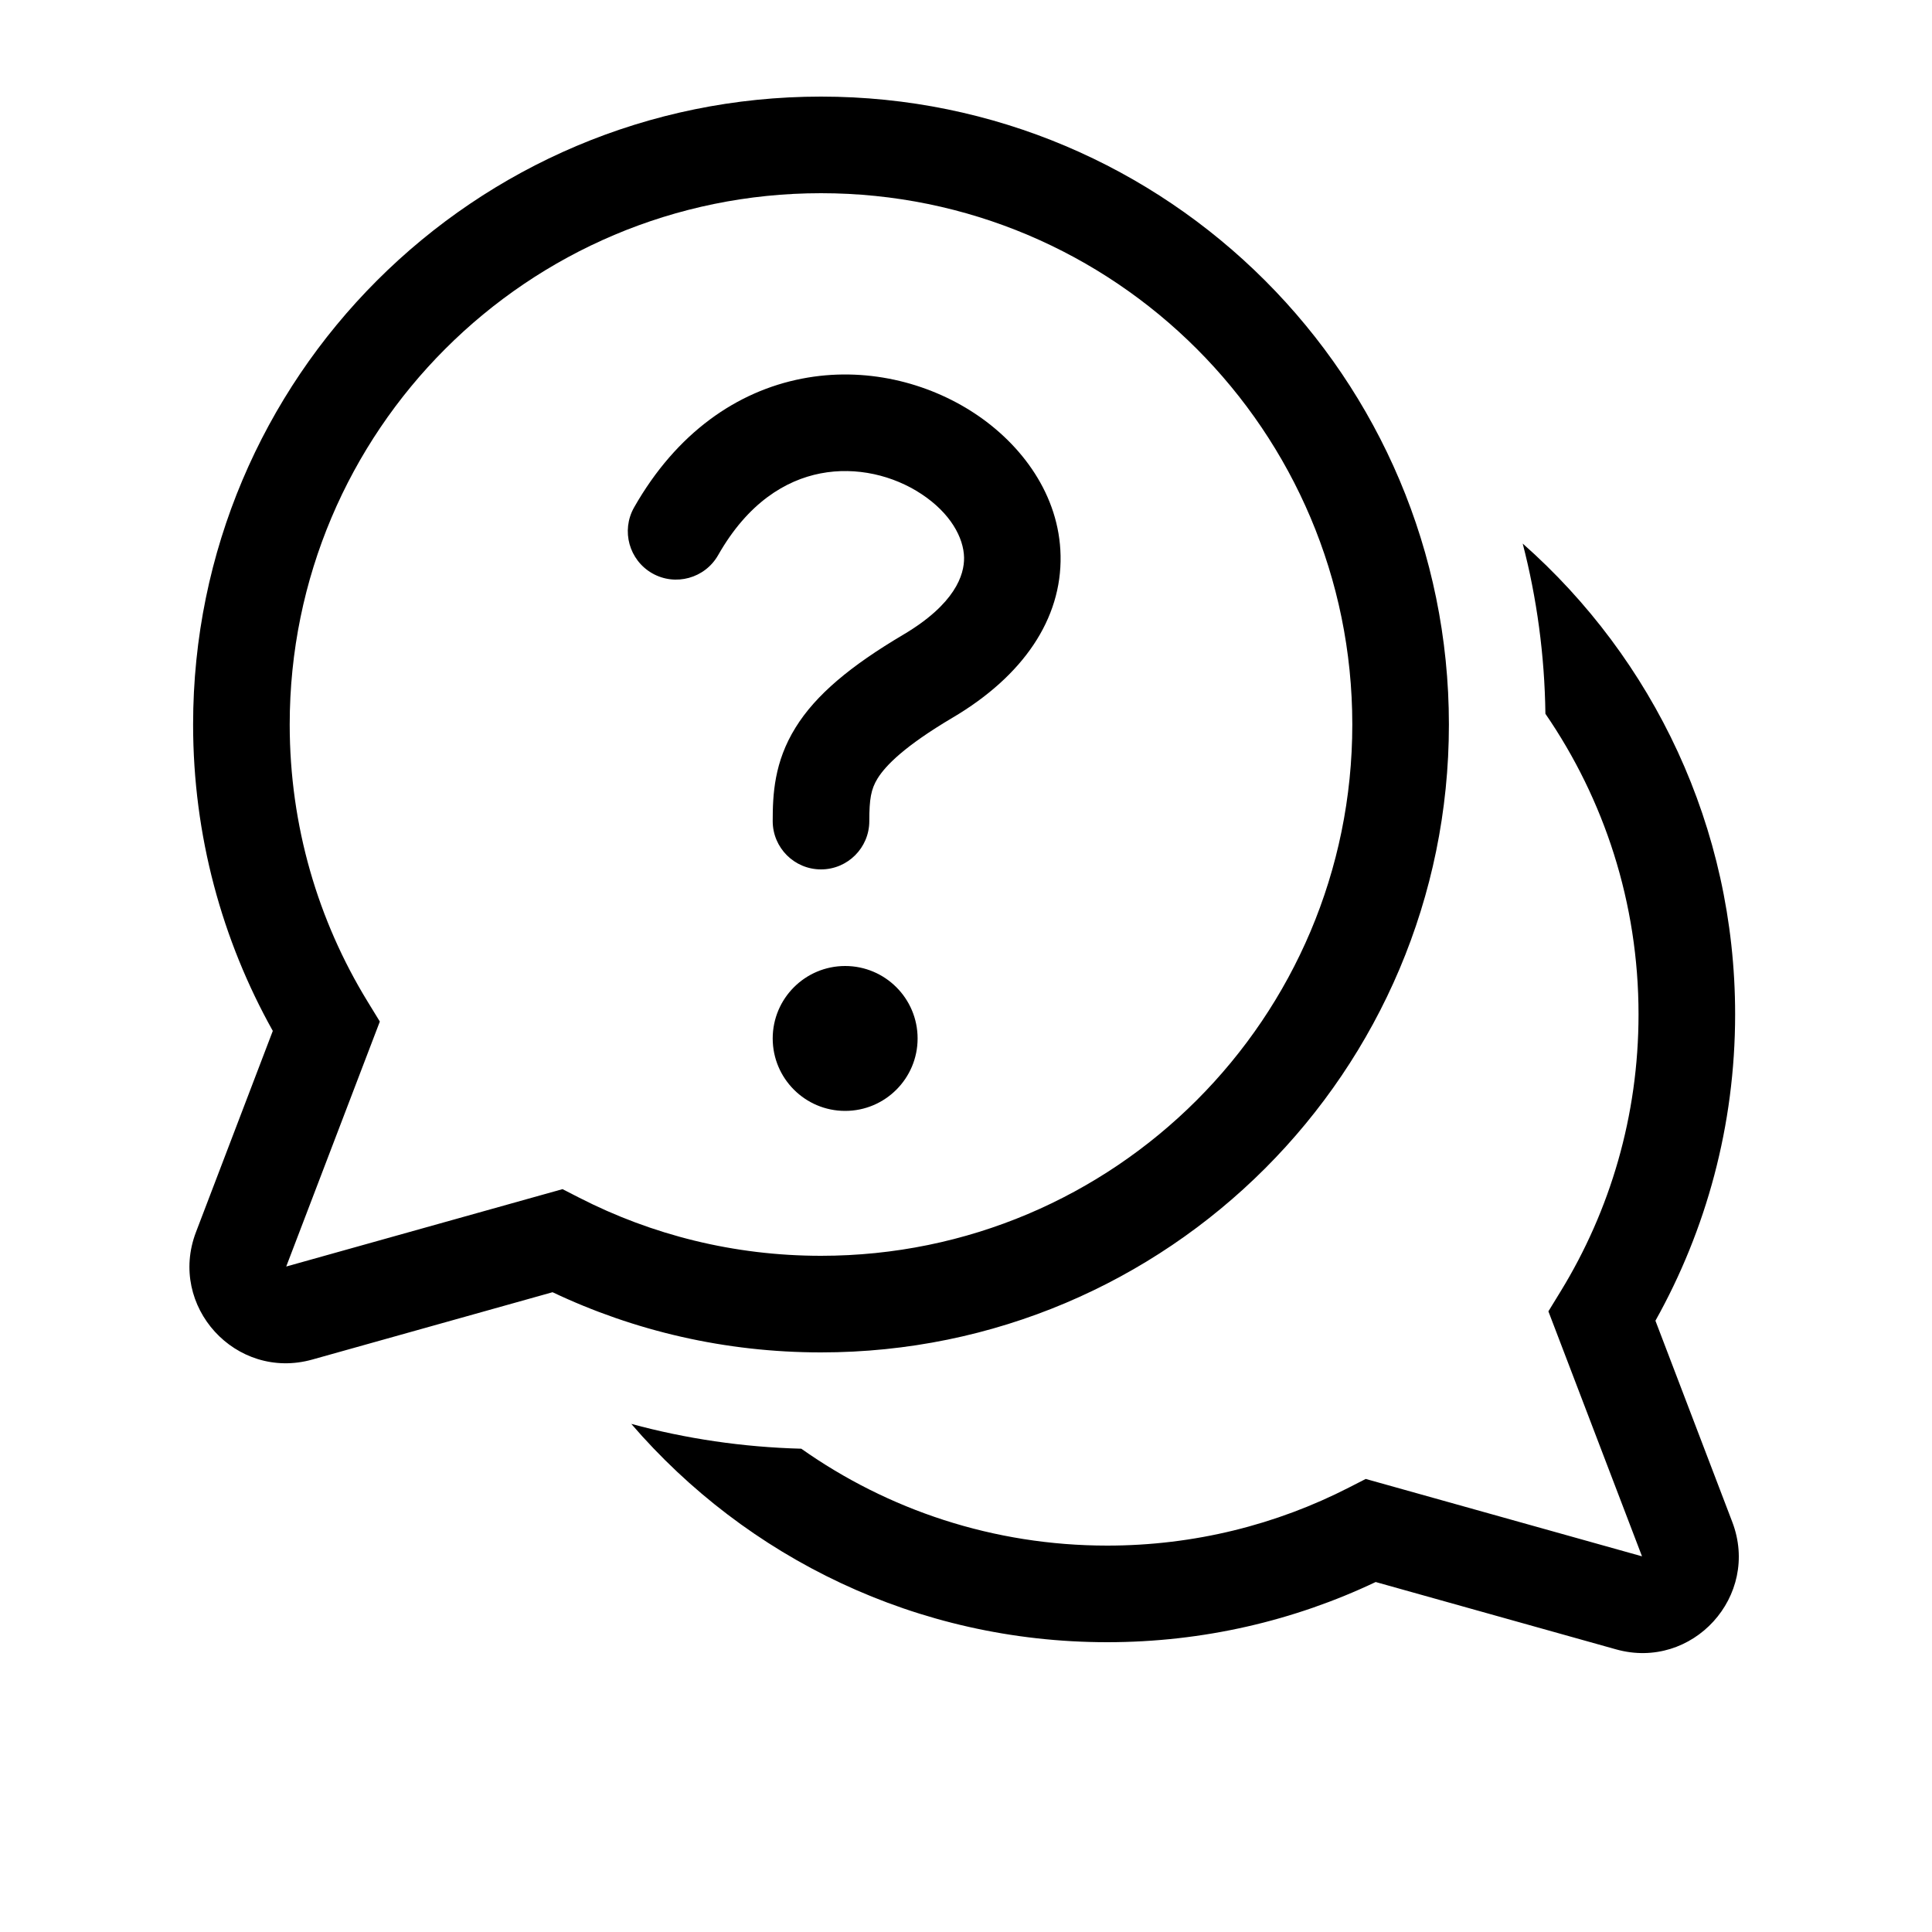
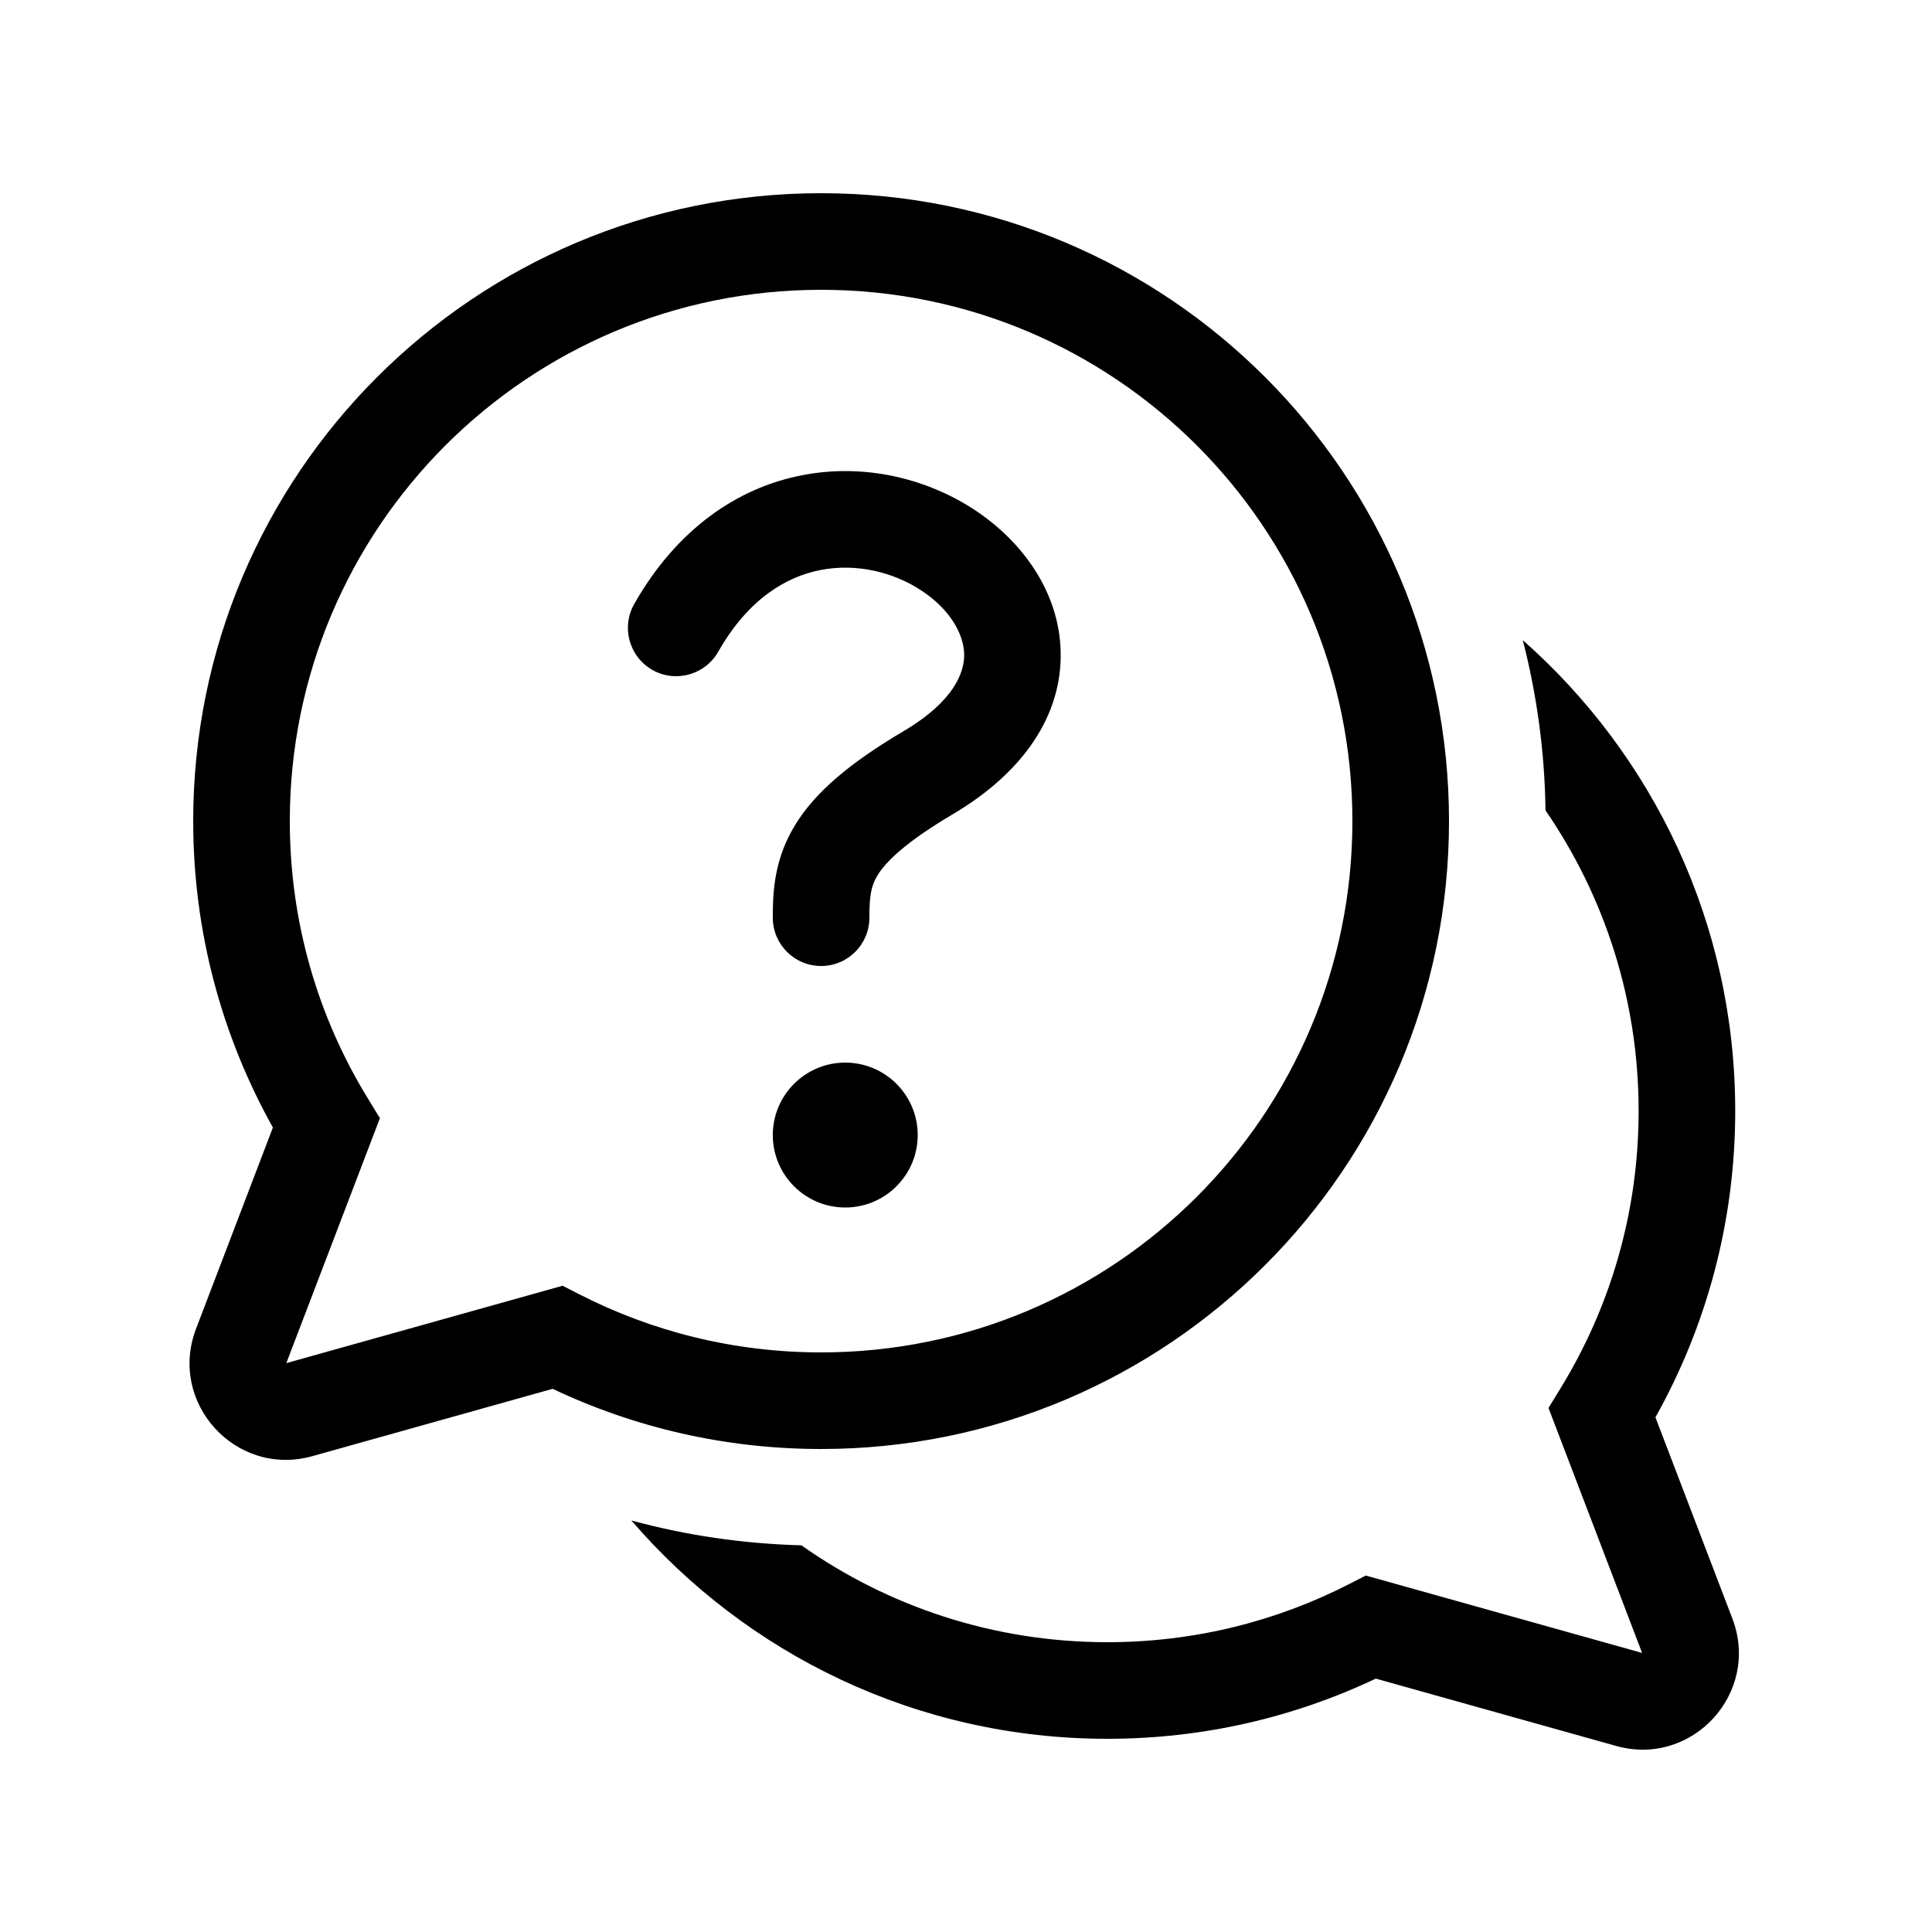
<svg xmlns="http://www.w3.org/2000/svg" viewBox="0 0 20 20" fill="none">
-   <path d="M8.492 4.901C8.134 4.971 7.743 5.203 7.434 5.747C7.297 5.987 6.992 6.071 6.752 5.935C6.512 5.798 6.428 5.493 6.564 5.253C7.005 4.477 7.632 4.05 8.3 3.92C8.953 3.792 9.602 3.957 10.092 4.281C10.576 4.601 10.967 5.124 10.979 5.752C10.992 6.406 10.594 6.997 9.86 7.43C9.362 7.725 9.168 7.925 9.085 8.058C9.016 8.17 8.999 8.272 8.999 8.5C8.999 8.776 8.775 9 8.499 9C8.223 9 7.999 8.776 7.999 8.5C7.999 8.228 8.013 7.889 8.236 7.531C8.445 7.193 8.805 6.893 9.351 6.57C9.886 6.253 9.983 5.952 9.98 5.772C9.976 5.565 9.838 5.312 9.54 5.115C9.249 4.922 8.865 4.828 8.492 4.901ZM8.749 11.5C9.163 11.5 9.499 11.164 9.499 10.75C9.499 10.336 9.163 10 8.749 10C8.335 10 7.999 10.336 7.999 10.75C7.999 11.164 8.335 11.5 8.749 11.5ZM8.499 1C4.909 1 1.999 3.91 1.999 7.5C1.999 8.651 2.299 9.733 2.824 10.672L2.029 12.754C1.735 13.522 2.441 14.296 3.233 14.074L5.72 13.377C6.563 13.777 7.506 14 8.499 14C12.089 14 14.999 11.09 14.999 7.5C14.999 3.91 12.089 1 8.499 1ZM2.999 7.5C2.999 4.462 5.462 2 8.499 2C11.537 2 13.999 4.462 13.999 7.5C13.999 10.538 11.537 13 8.499 13C7.597 13 6.747 12.783 5.997 12.399L5.823 12.31L2.963 13.111L3.932 10.575L3.804 10.366C3.293 9.531 2.999 8.551 2.999 7.5ZM11.462 17C9.492 17 7.727 16.124 6.535 14.74C7.098 14.893 7.688 14.981 8.295 14.997C9.19 15.629 10.283 16 11.462 16C12.364 16 13.214 15.783 13.964 15.399L14.138 15.31L16.998 16.111L16.029 13.575L16.157 13.366C16.668 12.531 16.962 11.551 16.962 10.5C16.962 9.346 16.606 8.274 15.998 7.389C15.99 6.782 15.909 6.191 15.763 5.627C17.112 6.818 17.962 8.56 17.962 10.5C17.962 11.651 17.662 12.733 17.137 13.672L17.932 15.754C18.226 16.522 17.52 17.296 16.729 17.074L14.241 16.377C13.398 16.777 12.455 17 11.462 17Z" fill="currentColor" />
+   <path d="M8.493 5.901C8.135 5.971 7.744 6.203 7.435 6.747C7.298 6.987 6.993 7.071 6.753 6.935C6.513 6.798 6.429 6.493 6.565 6.253C7.006 5.477 7.633 5.05 8.301 4.92C8.954 4.792 9.603 4.957 10.093 5.281C10.577 5.601 10.968 6.124 10.98 6.752C10.993 7.406 10.595 7.997 9.861 8.43C9.363 8.725 9.169 8.925 9.086 9.058C9.017 9.17 9 9.272 9 9.5C9 9.776 8.776 10 8.5 10C8.224 10 8 9.776 8 9.5C8 9.228 8.014 8.889 8.237 8.531C8.446 8.193 8.806 7.893 9.352 7.57C9.887 7.253 9.984 6.952 9.981 6.772C9.976 6.565 9.839 6.312 9.541 6.115C9.25 5.922 8.866 5.828 8.493 5.901ZM8.75 12.5C9.164 12.5 9.5 12.164 9.5 11.75C9.5 11.336 9.164 11 8.75 11C8.336 11 8 11.336 8 11.75C8 12.164 8.336 12.5 8.75 12.5ZM8.5 2C4.91 2 2 4.91 2 8.5C2 9.651 2.3 10.733 2.825 11.672L2.03 13.754C1.736 14.522 2.442 15.296 3.234 15.074L5.721 14.377C6.564 14.777 7.507 15 8.5 15C12.09 15 15 12.09 15 8.5C15 4.91 12.09 2 8.5 2ZM3 8.5C3 5.462 5.463 3 8.5 3C11.538 3 14 5.462 14 8.5C14 11.538 11.538 14 8.5 14C7.598 14 6.748 13.783 5.998 13.399L5.824 13.31L2.964 14.111L3.933 11.575L3.805 11.366C3.294 10.531 3 9.551 3 8.5ZM11.463 18C9.493 18 7.728 17.124 6.536 15.74C7.099 15.893 7.689 15.981 8.296 15.997C9.191 16.629 10.284 17 11.463 17C12.365 17 13.215 16.783 13.965 16.399L14.139 16.31L16.999 17.111L16.03 14.575L16.158 14.366C16.669 13.531 16.963 12.551 16.963 11.5C16.963 10.345 16.607 9.274 15.999 8.389C15.991 7.782 15.909 7.191 15.764 6.627C17.113 7.818 17.963 9.56 17.963 11.5C17.963 12.651 17.663 13.733 17.137 14.672L17.933 16.754C18.227 17.522 17.521 18.296 16.73 18.074L14.242 17.377C13.399 17.777 12.456 18 11.463 18Z" fill="currentColor" />
</svg>
